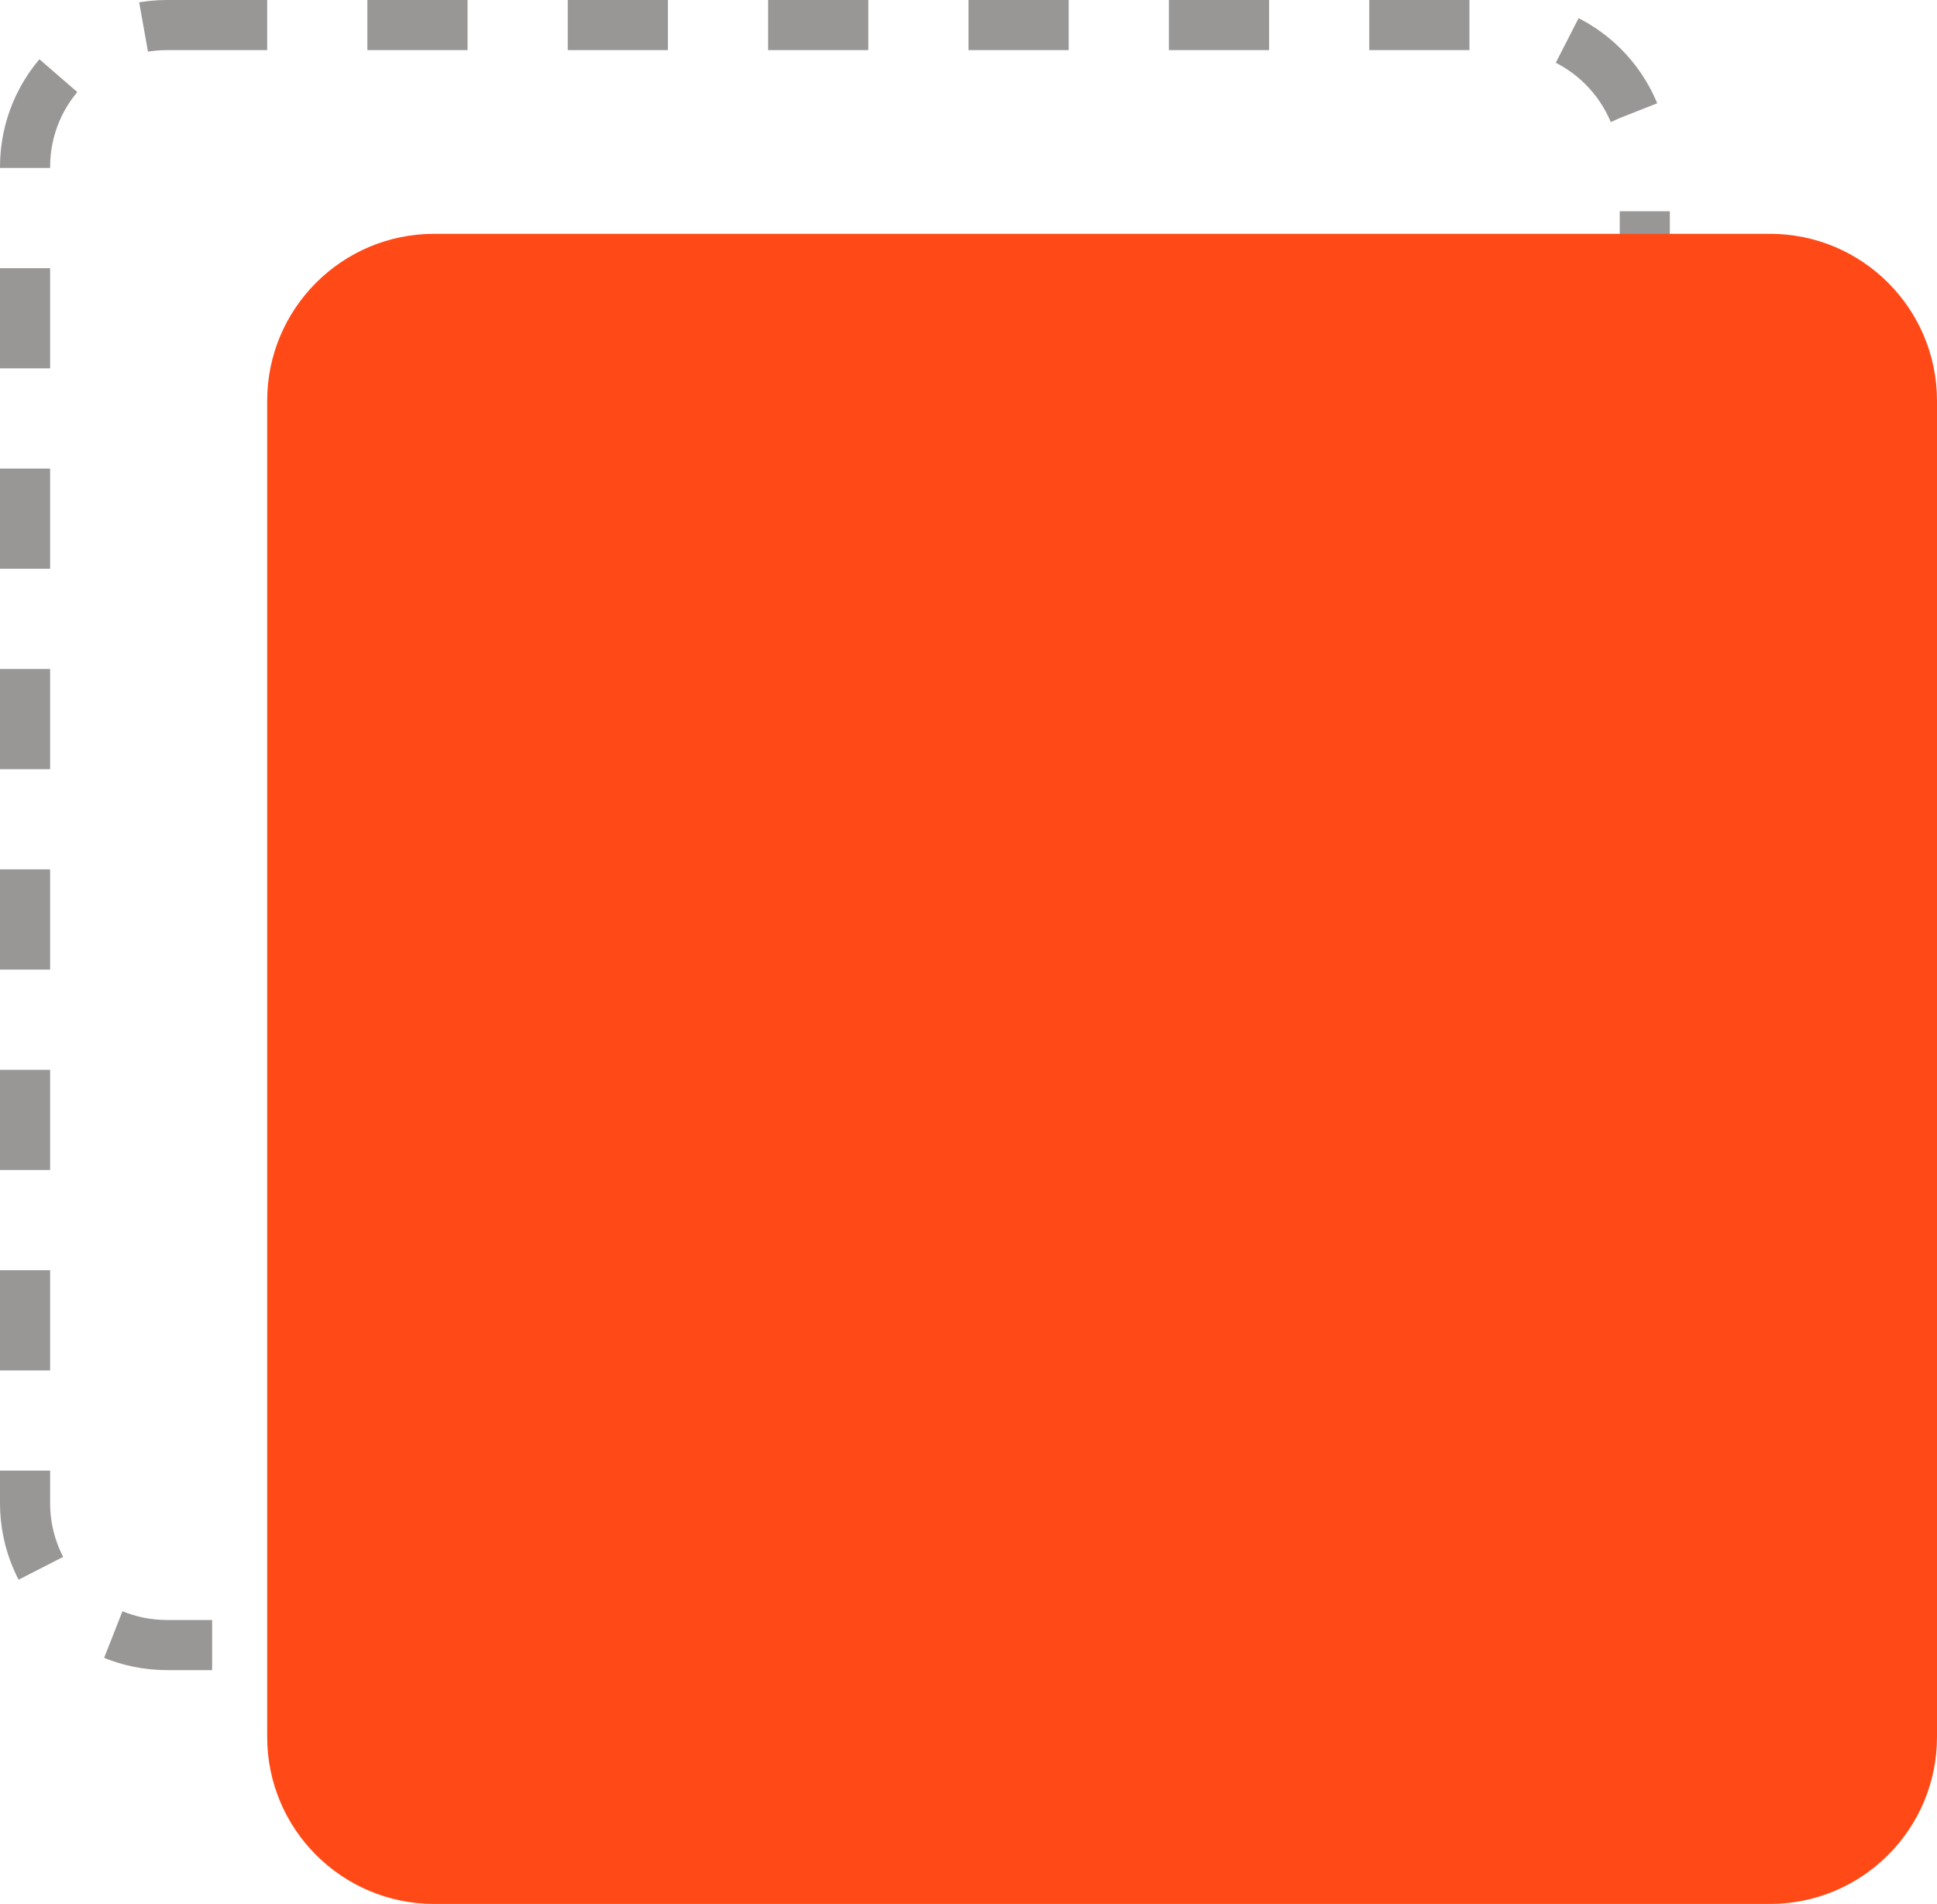
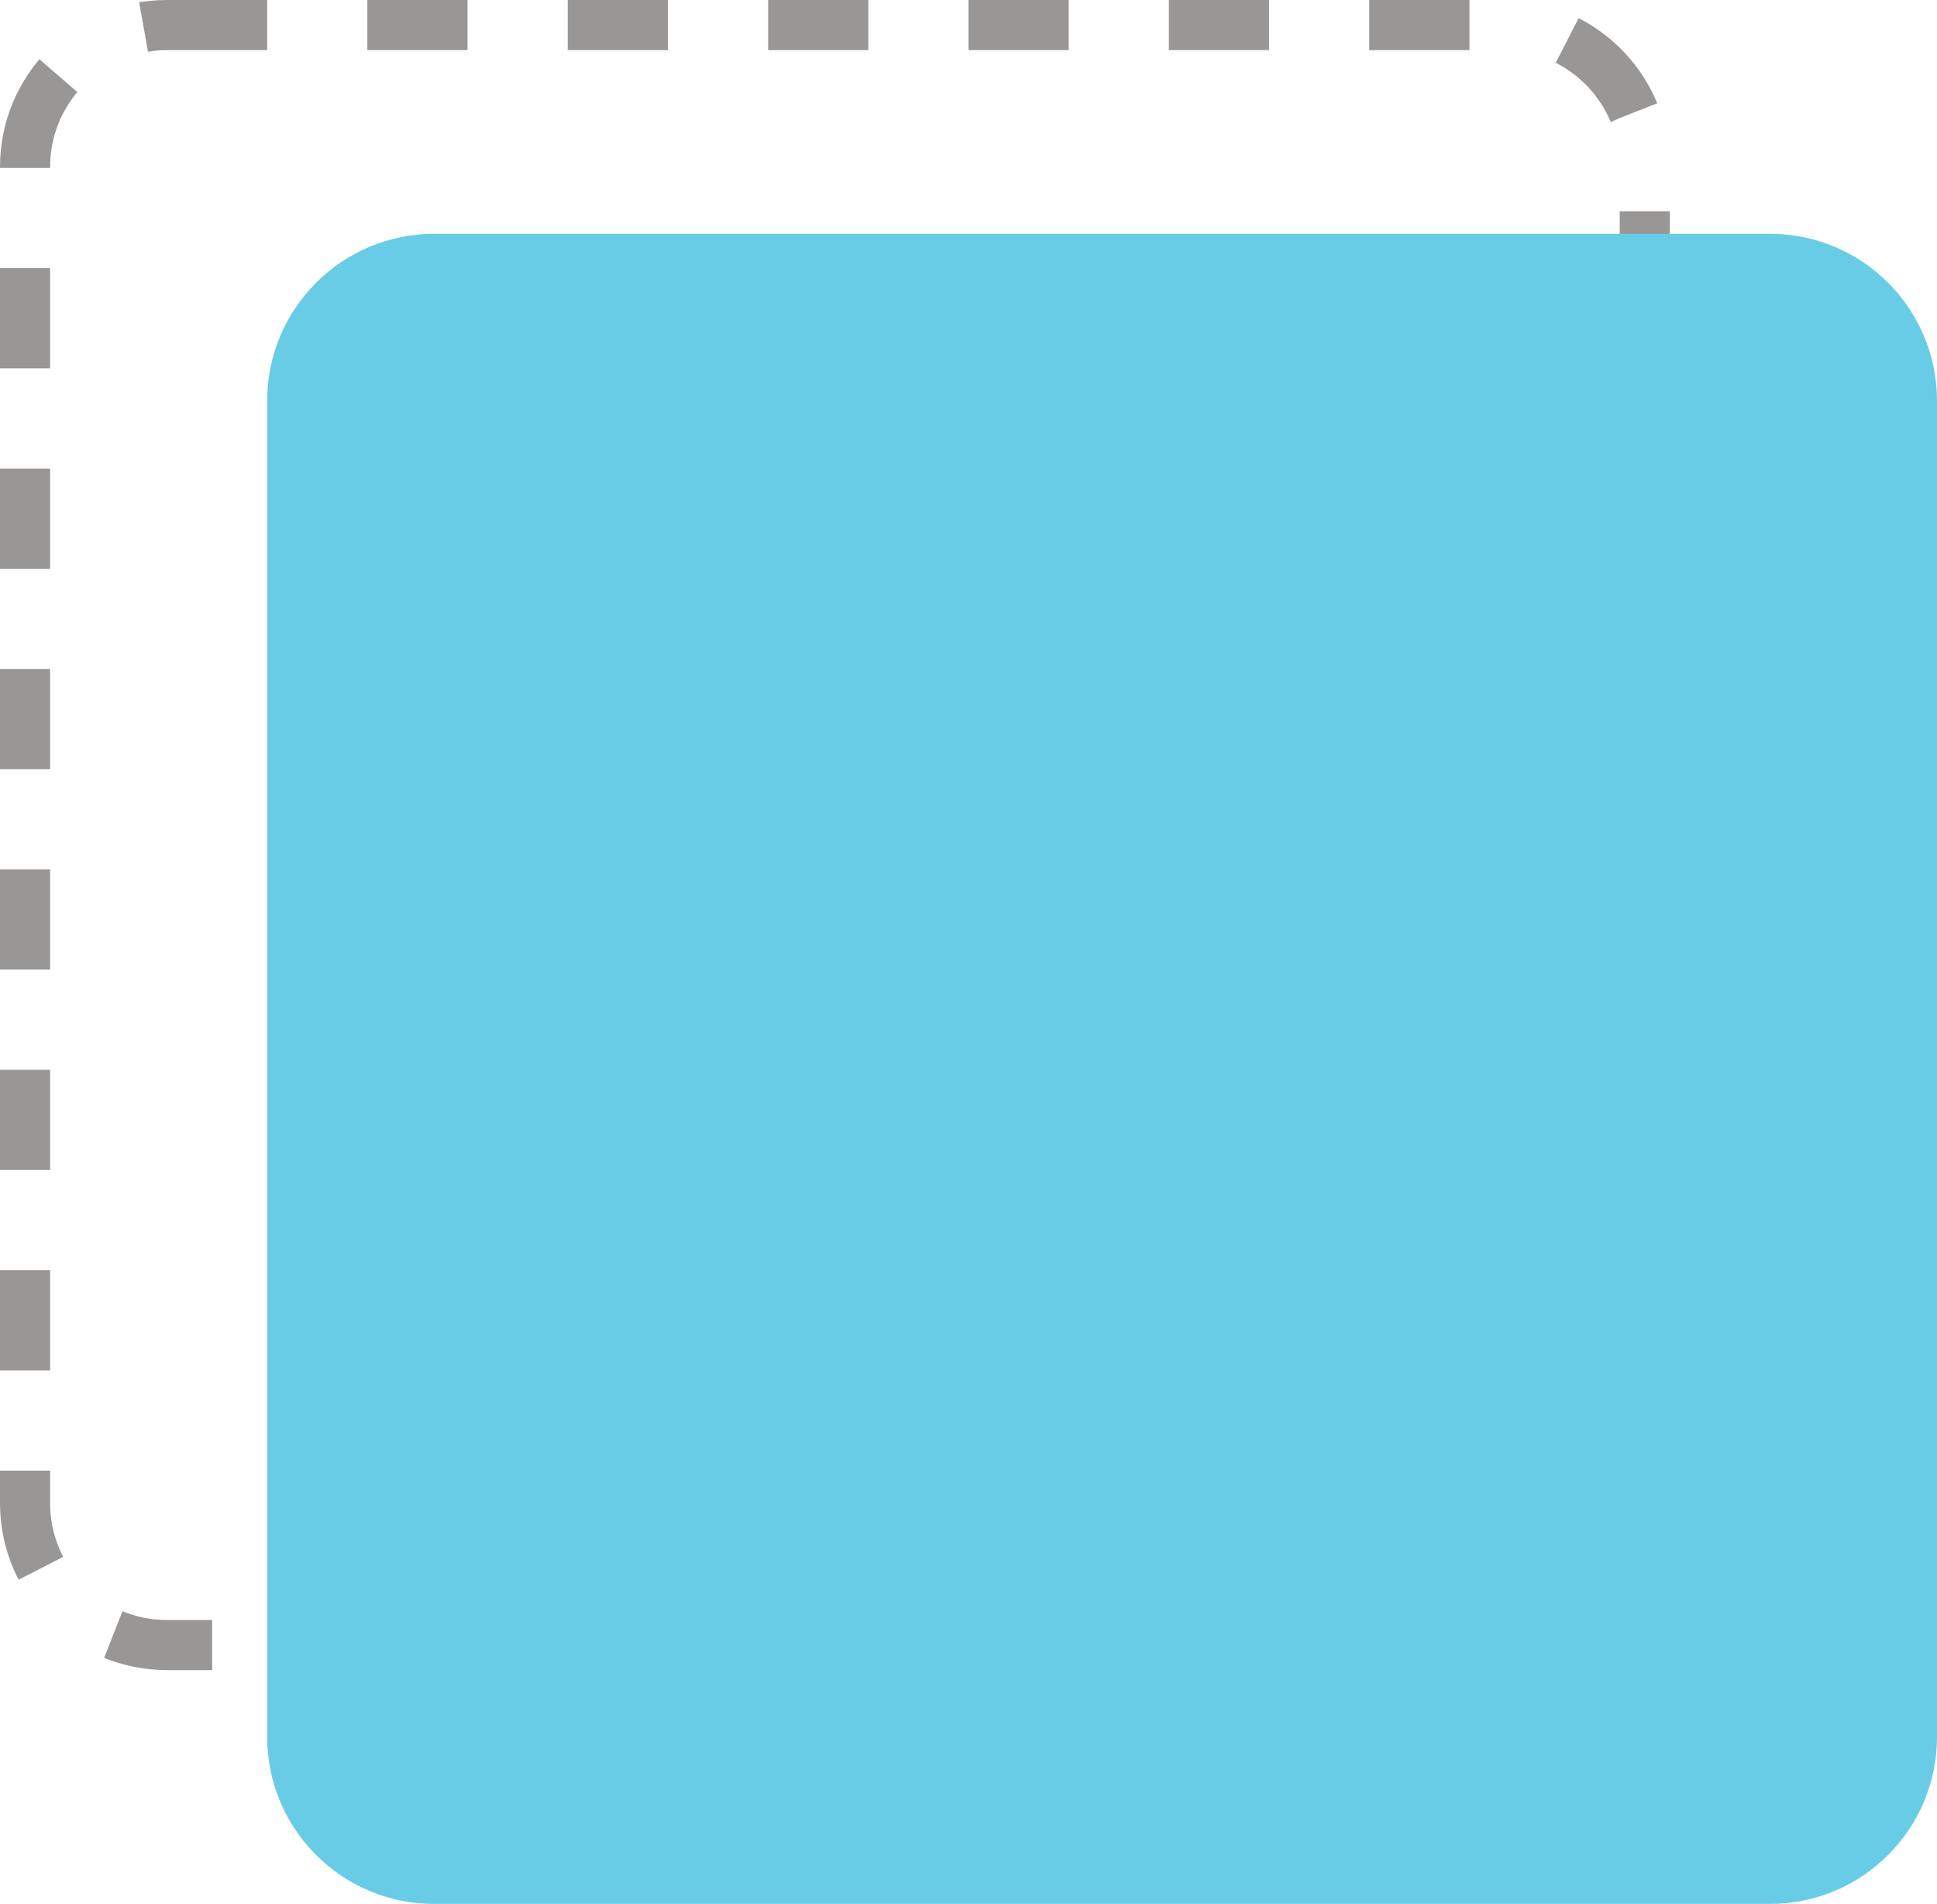
<svg xmlns="http://www.w3.org/2000/svg" width="58" height="57" viewBox="0 0 58 57" fill="none">
  <rect x="0.75" y="0.75" width="48.5" height="48.5" rx="4.25" stroke="#999696" stroke-width="1.5" stroke-dasharray="3 3" />
-   <rect x="8" y="7" width="50" height="50" rx="5" fill="#FF4A17" />
+   <rect x="8" y="7" width="50" height="50" rx="5" fill="#69cce6" />
</svg>
